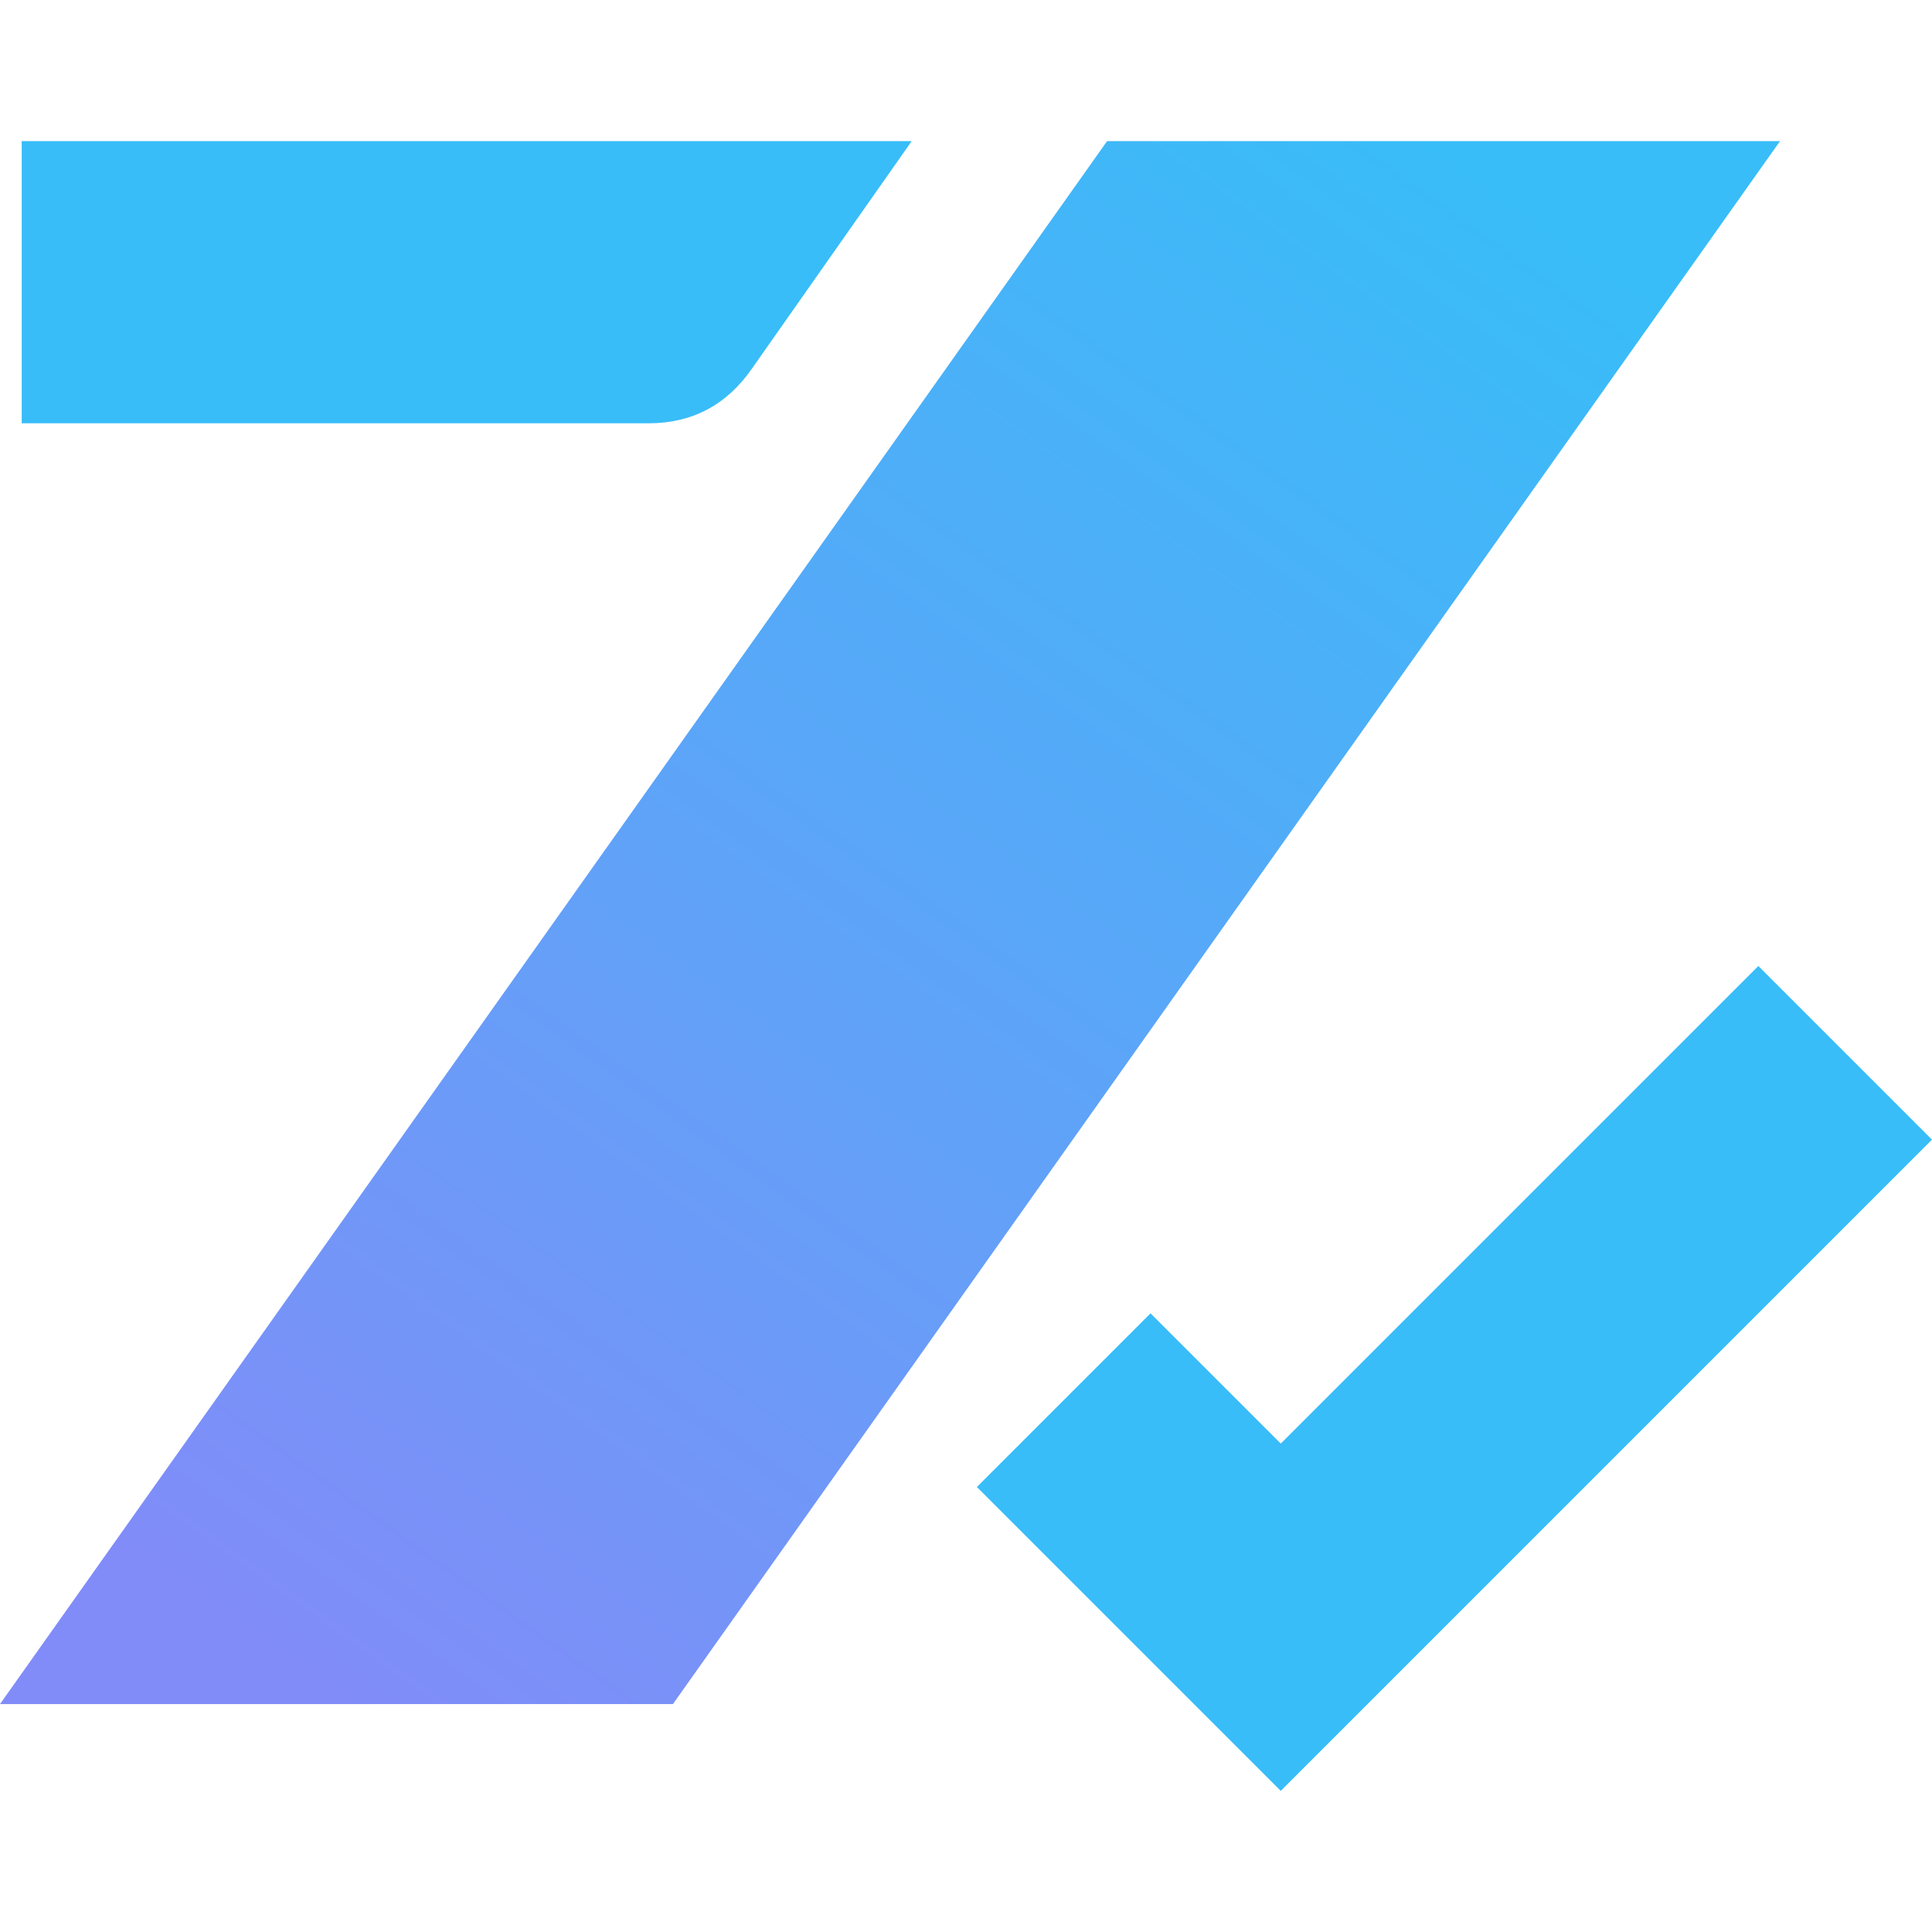
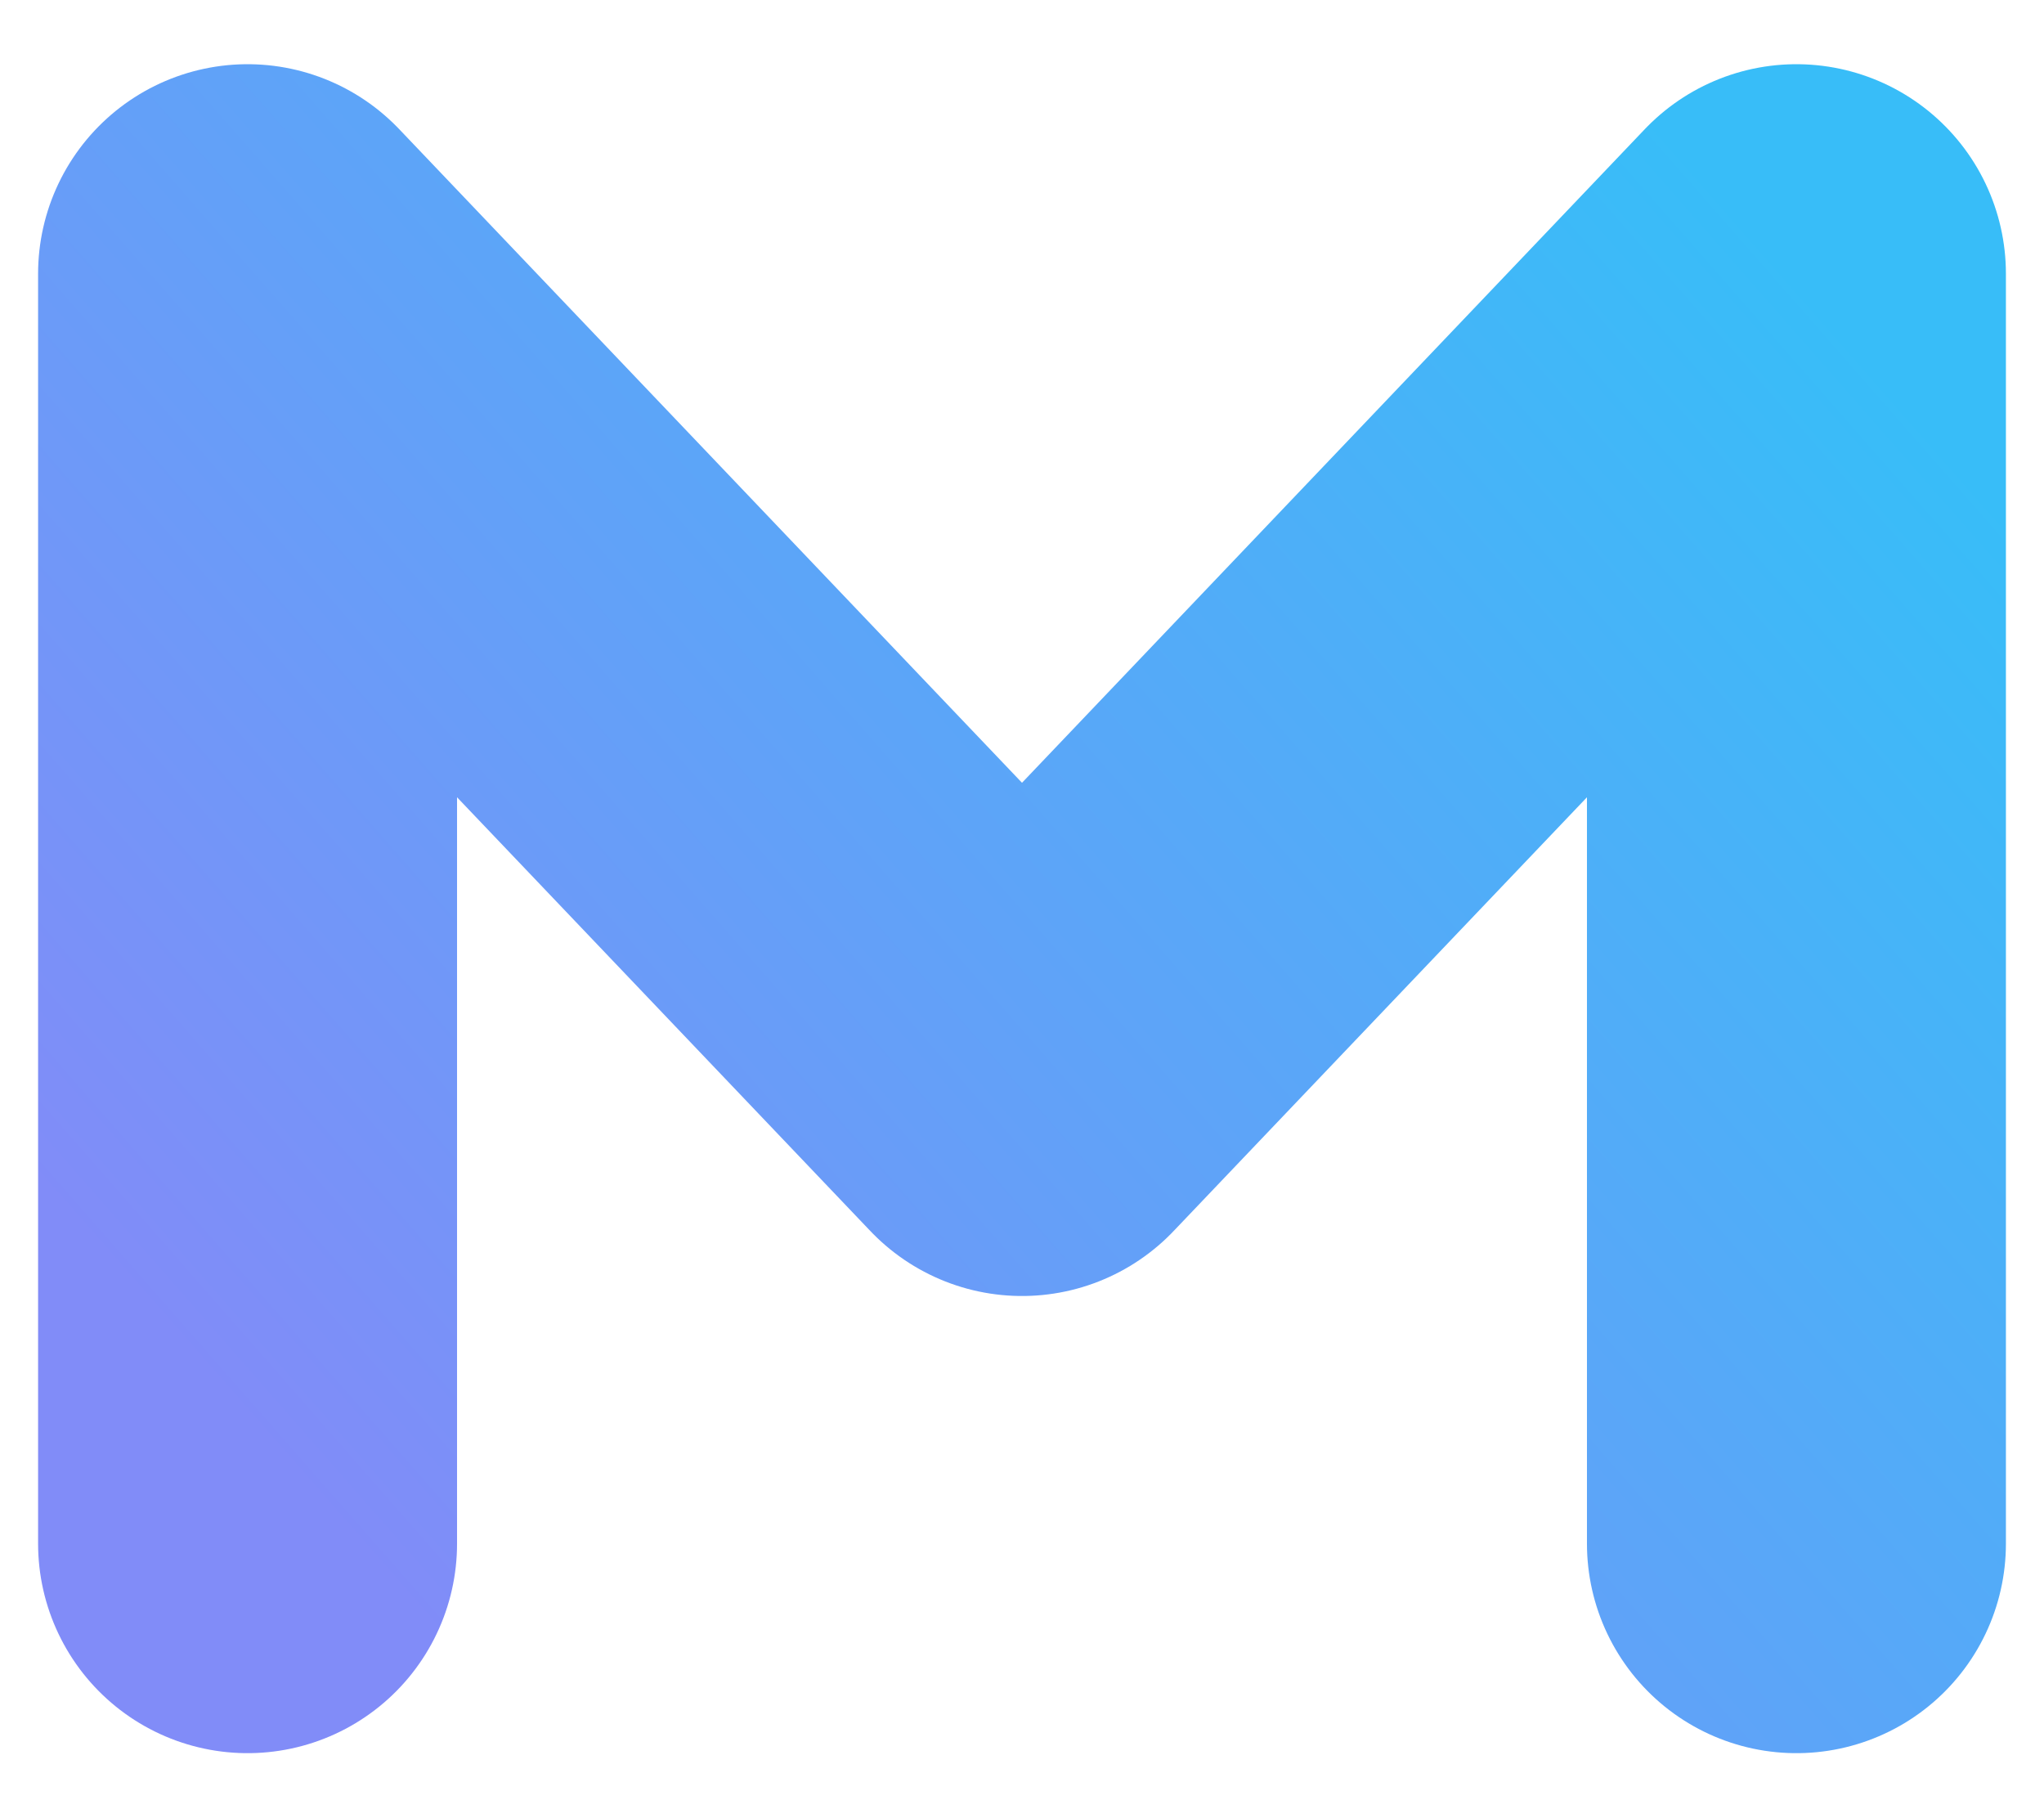
- <svg xmlns="http://www.w3.org/2000/svg" width="18" height="18" viewBox="176 224 712 608" fill="none">
+ <svg xmlns="http://www.w3.org/2000/svg" width="18" height="16" viewBox="190 258 644 556" fill="none">
  <defs>
-     <linearGradient id="openAuditDiagonal" x1="712" y1="224" x2="300" y2="800" gradientUnits="userSpaceOnUse">
+     <linearGradient id="modeMarkDiagonal" x1="756" y1="336" x2="300" y2="736" gradientUnits="userSpaceOnUse">
      <stop offset="0" stop-color="#38bdf8" />
      <stop offset="1" stop-color="#818cf8" />
    </linearGradient>
  </defs>
-   <path d="M184 224H512L453 308Q439 328 415 328H184Z" fill="#38bdf8" />
-   <path d="M584 224H832L424 800H176Z" fill="url(#openAuditDiagonal)" />
-   <path d="M536 720L600 656L648 704L824 528L888 592L648 832Z" fill="#38bdf8" />
+   <path d="M268 736V336L512 592L756 336V736" fill="none" stroke="url(#modeMarkDiagonal)" stroke-width="132" stroke-linecap="round" stroke-linejoin="round" />
</svg>
